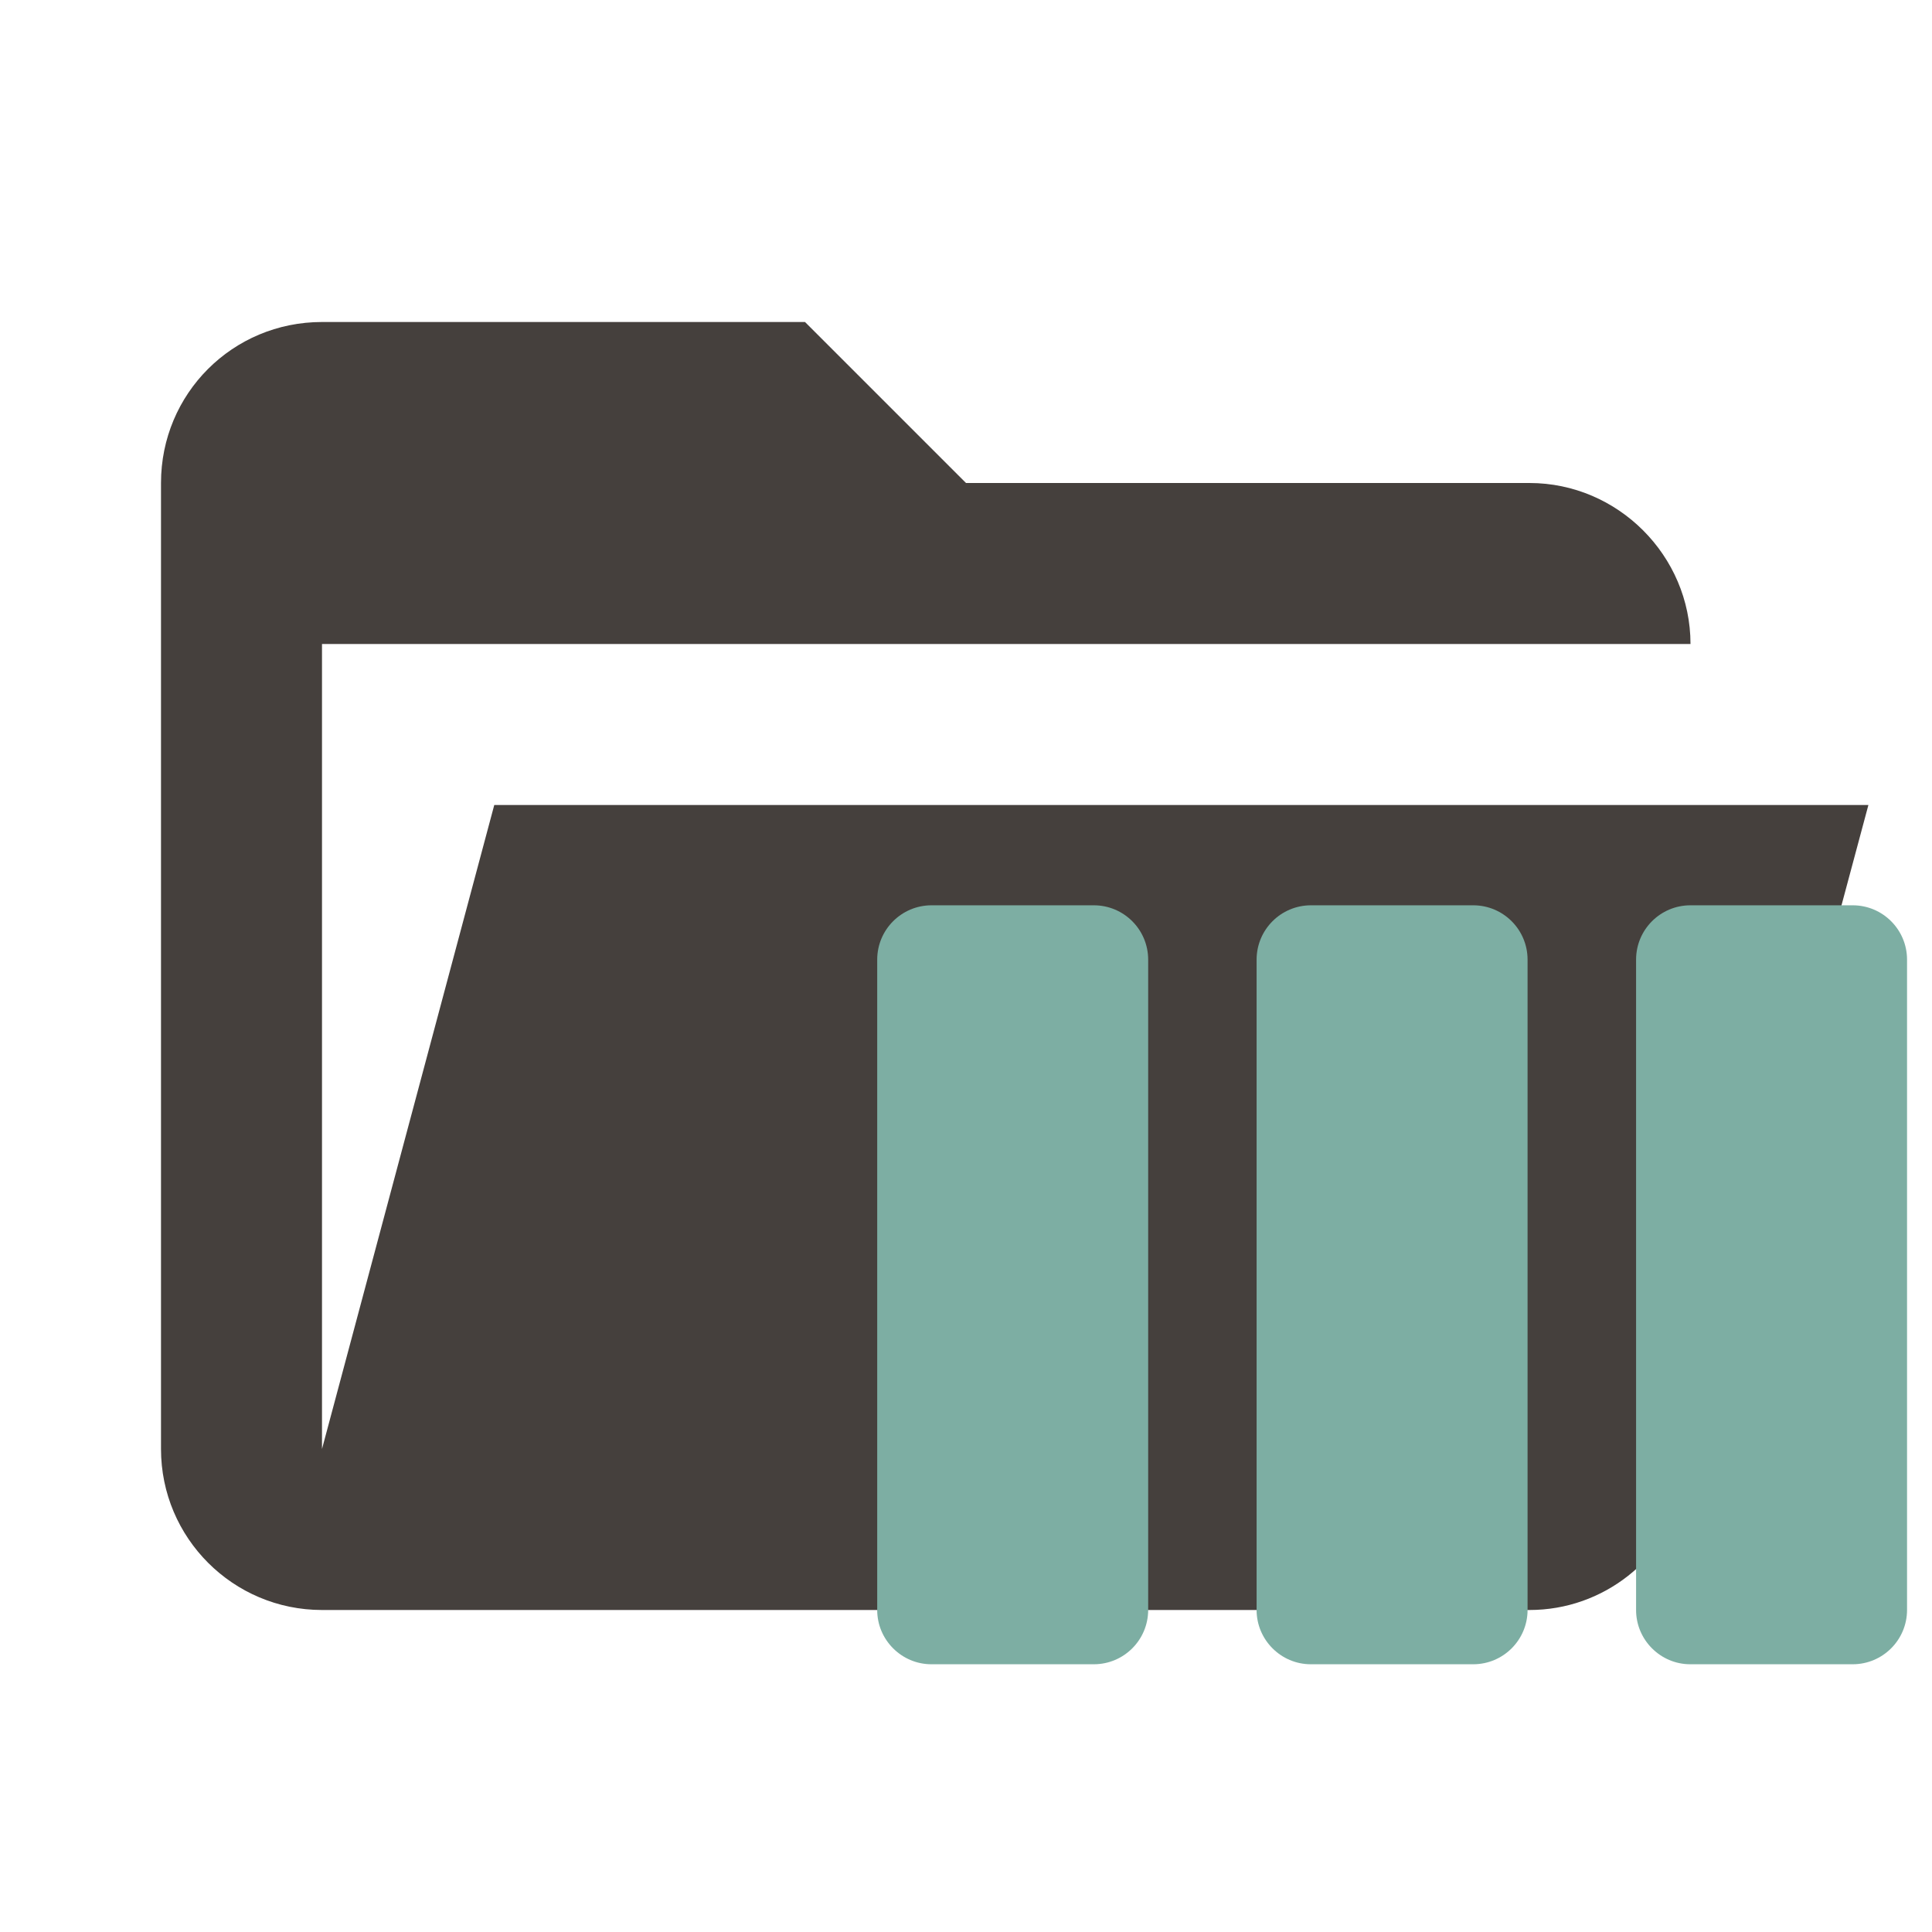
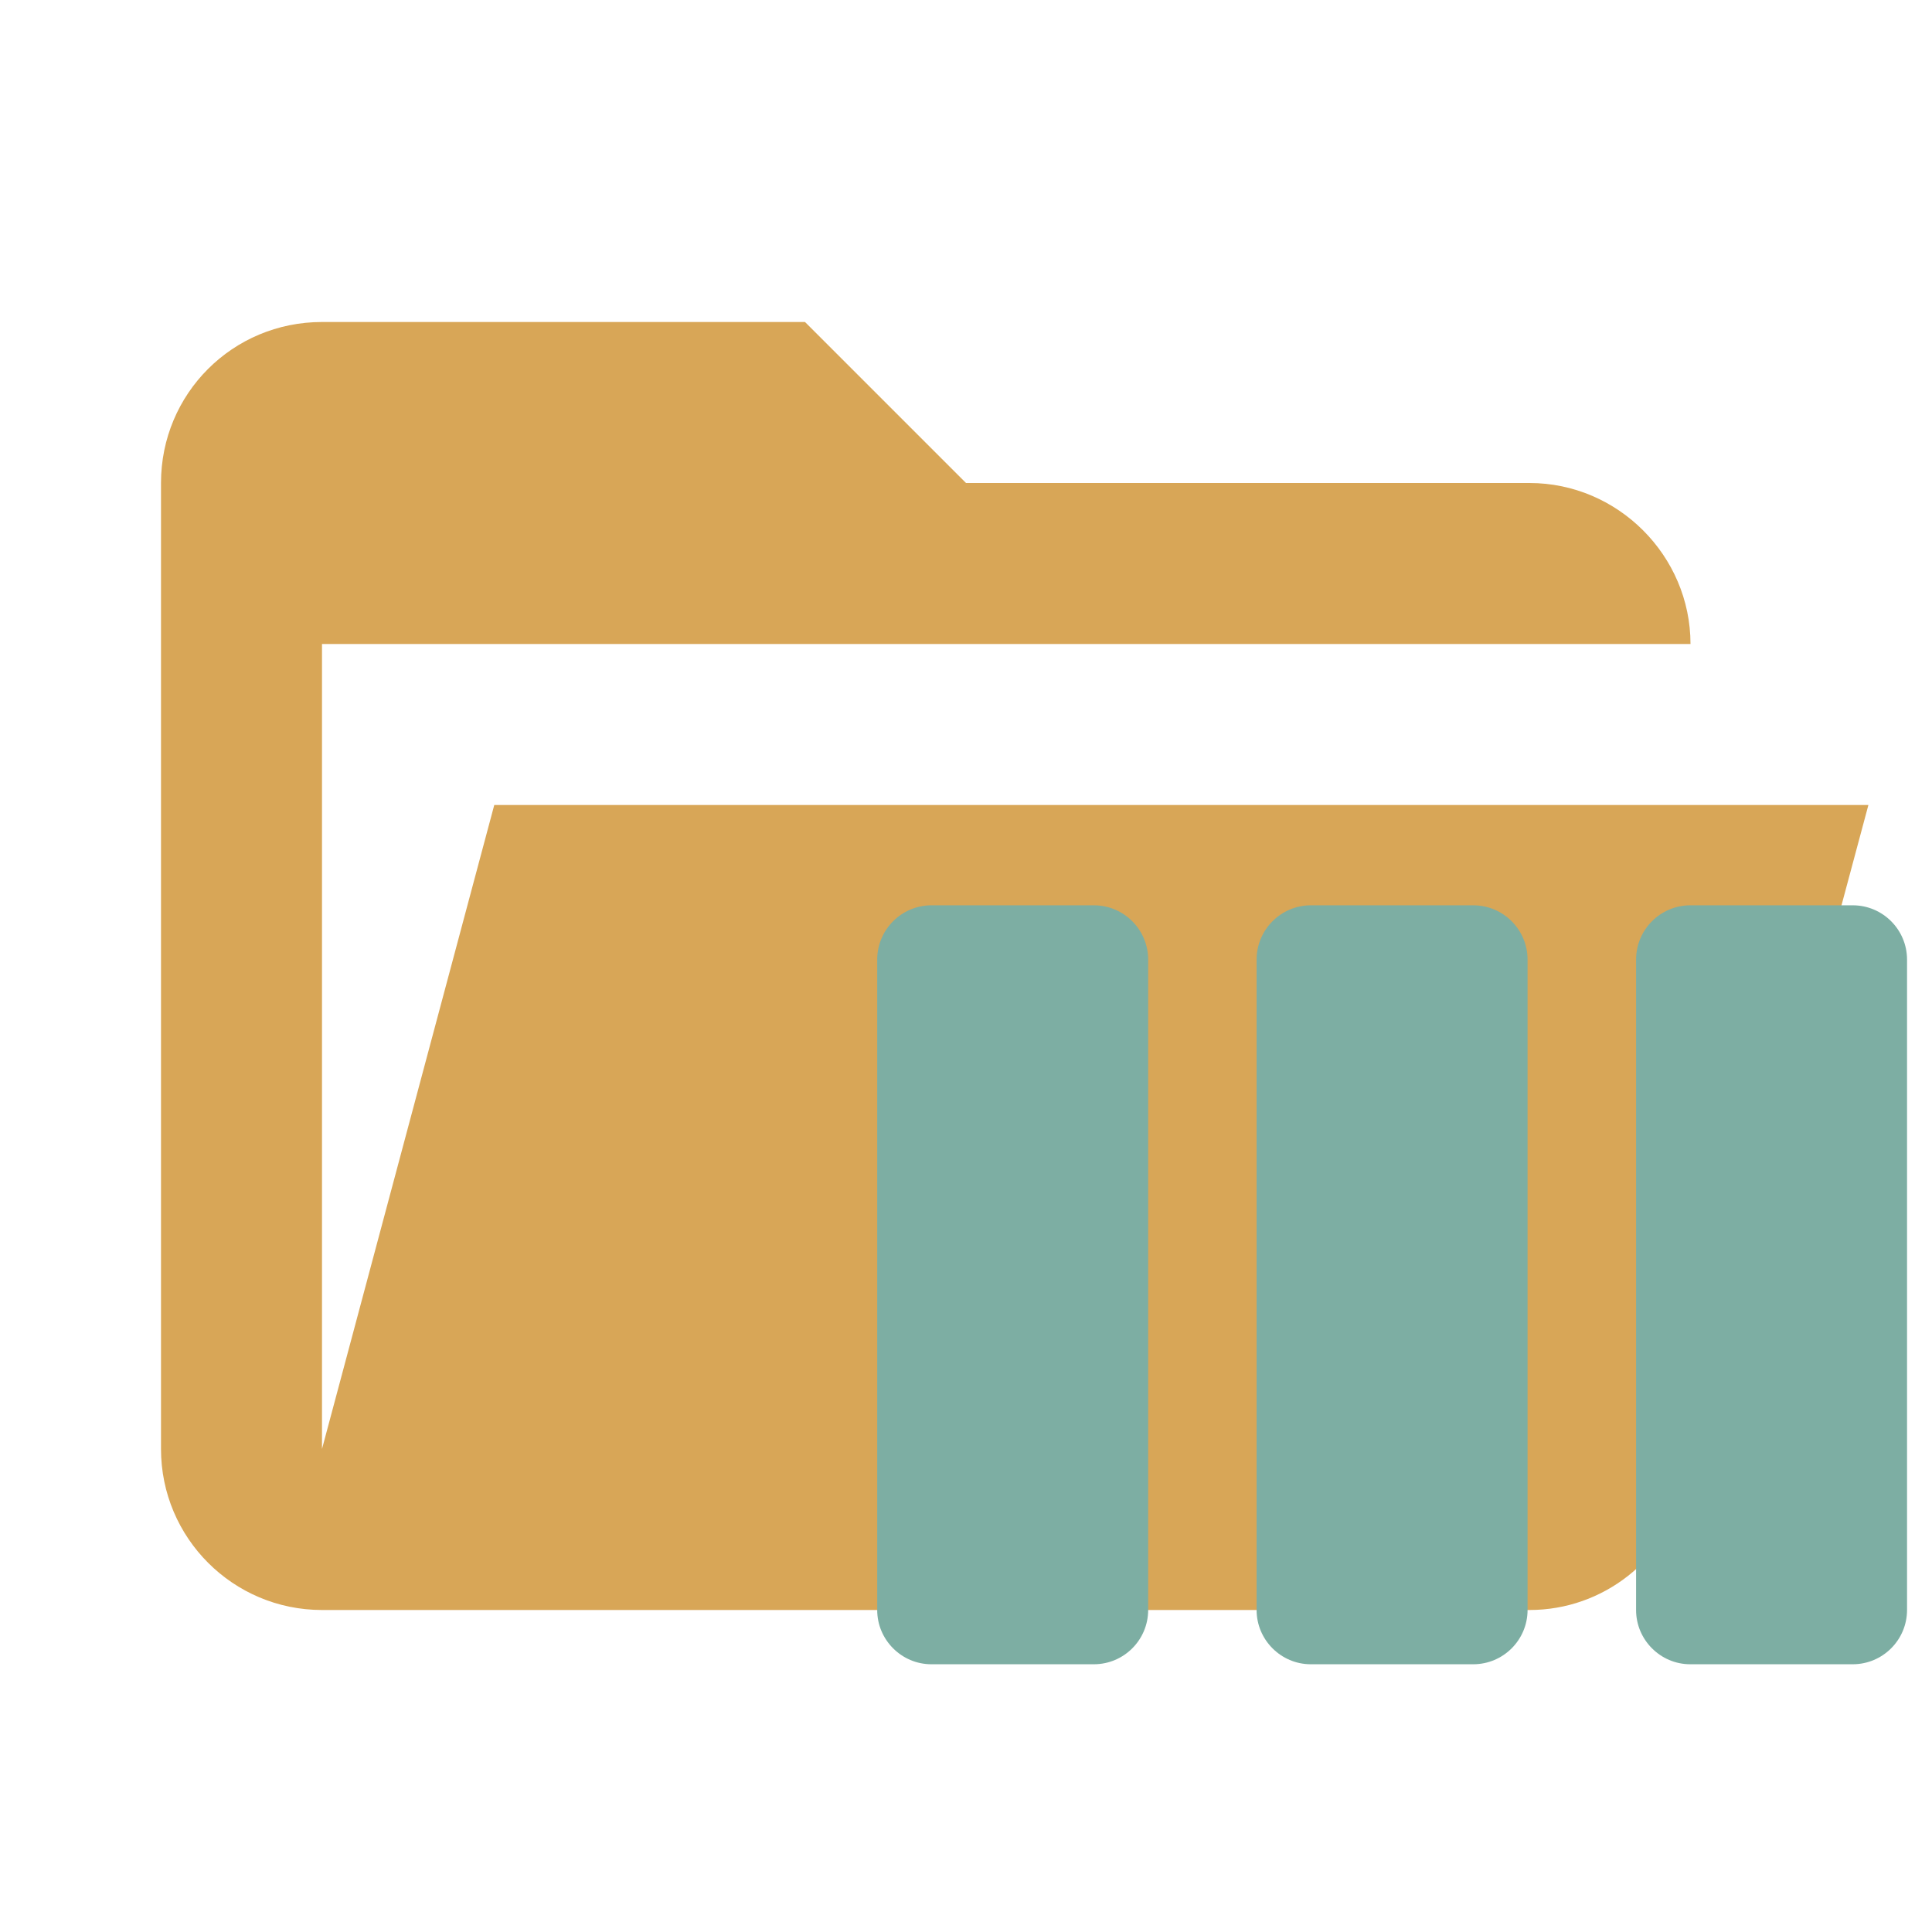
<svg xmlns="http://www.w3.org/2000/svg" clip-rule="evenodd" fill-rule="evenodd" stroke-linejoin="round" stroke-miterlimit="1.414" version="1.1" viewBox="0 0 24 24">
-   <path d="M19 20H4a2 2 0 0 1-2-2V6c0-1.11.89-2 2-2h6l2 2h7c1.097 0 2 .903 2 2H4v10l2.14-8h17.07l-2.28 8.5c-.23.87-1.01 1.5-1.93 1.5z" fill="#45403d" />
+   <path d="M19 20H4a2 2 0 0 1-2-2V6c0-1.11.89-2 2-2h6l2 2h7c1.097 0 2 .903 2 2H4v10l2.14-8h17.07l-2.28 8.5c-.23.87-1.01 1.5-1.93 1.5z" fill="#d8a657" />
  <path d="m13.589 11.246h-2.019a.675 .675 0 0 0 -.673 .673v8.082c0 .37.303.673.673.673h2.02a.675 .675 0 0 0 .673 -.673v-8.082a.675 .675 0 0 0 -.673 -.673zm9.428 0h-2.02a.675 .675 0 0 0 -.673 .673v8.082c0 .37.303.673.673.673h2.02a.675 .675 0 0 0 .673 -.673v-8.082a.675 .675 0 0 0 -.673 -.673zm-4.714 0h-2.02a.675 .675 0 0 0 -.673 .673v8.082c0 .37.303.673.673.673h2.02a.675 .675 0 0 0 .673 -.673v-8.082a.675 .675 0 0 0 -.673 -.673z" style="fill:#7daea3;stroke-width:1.113" />
</svg>
